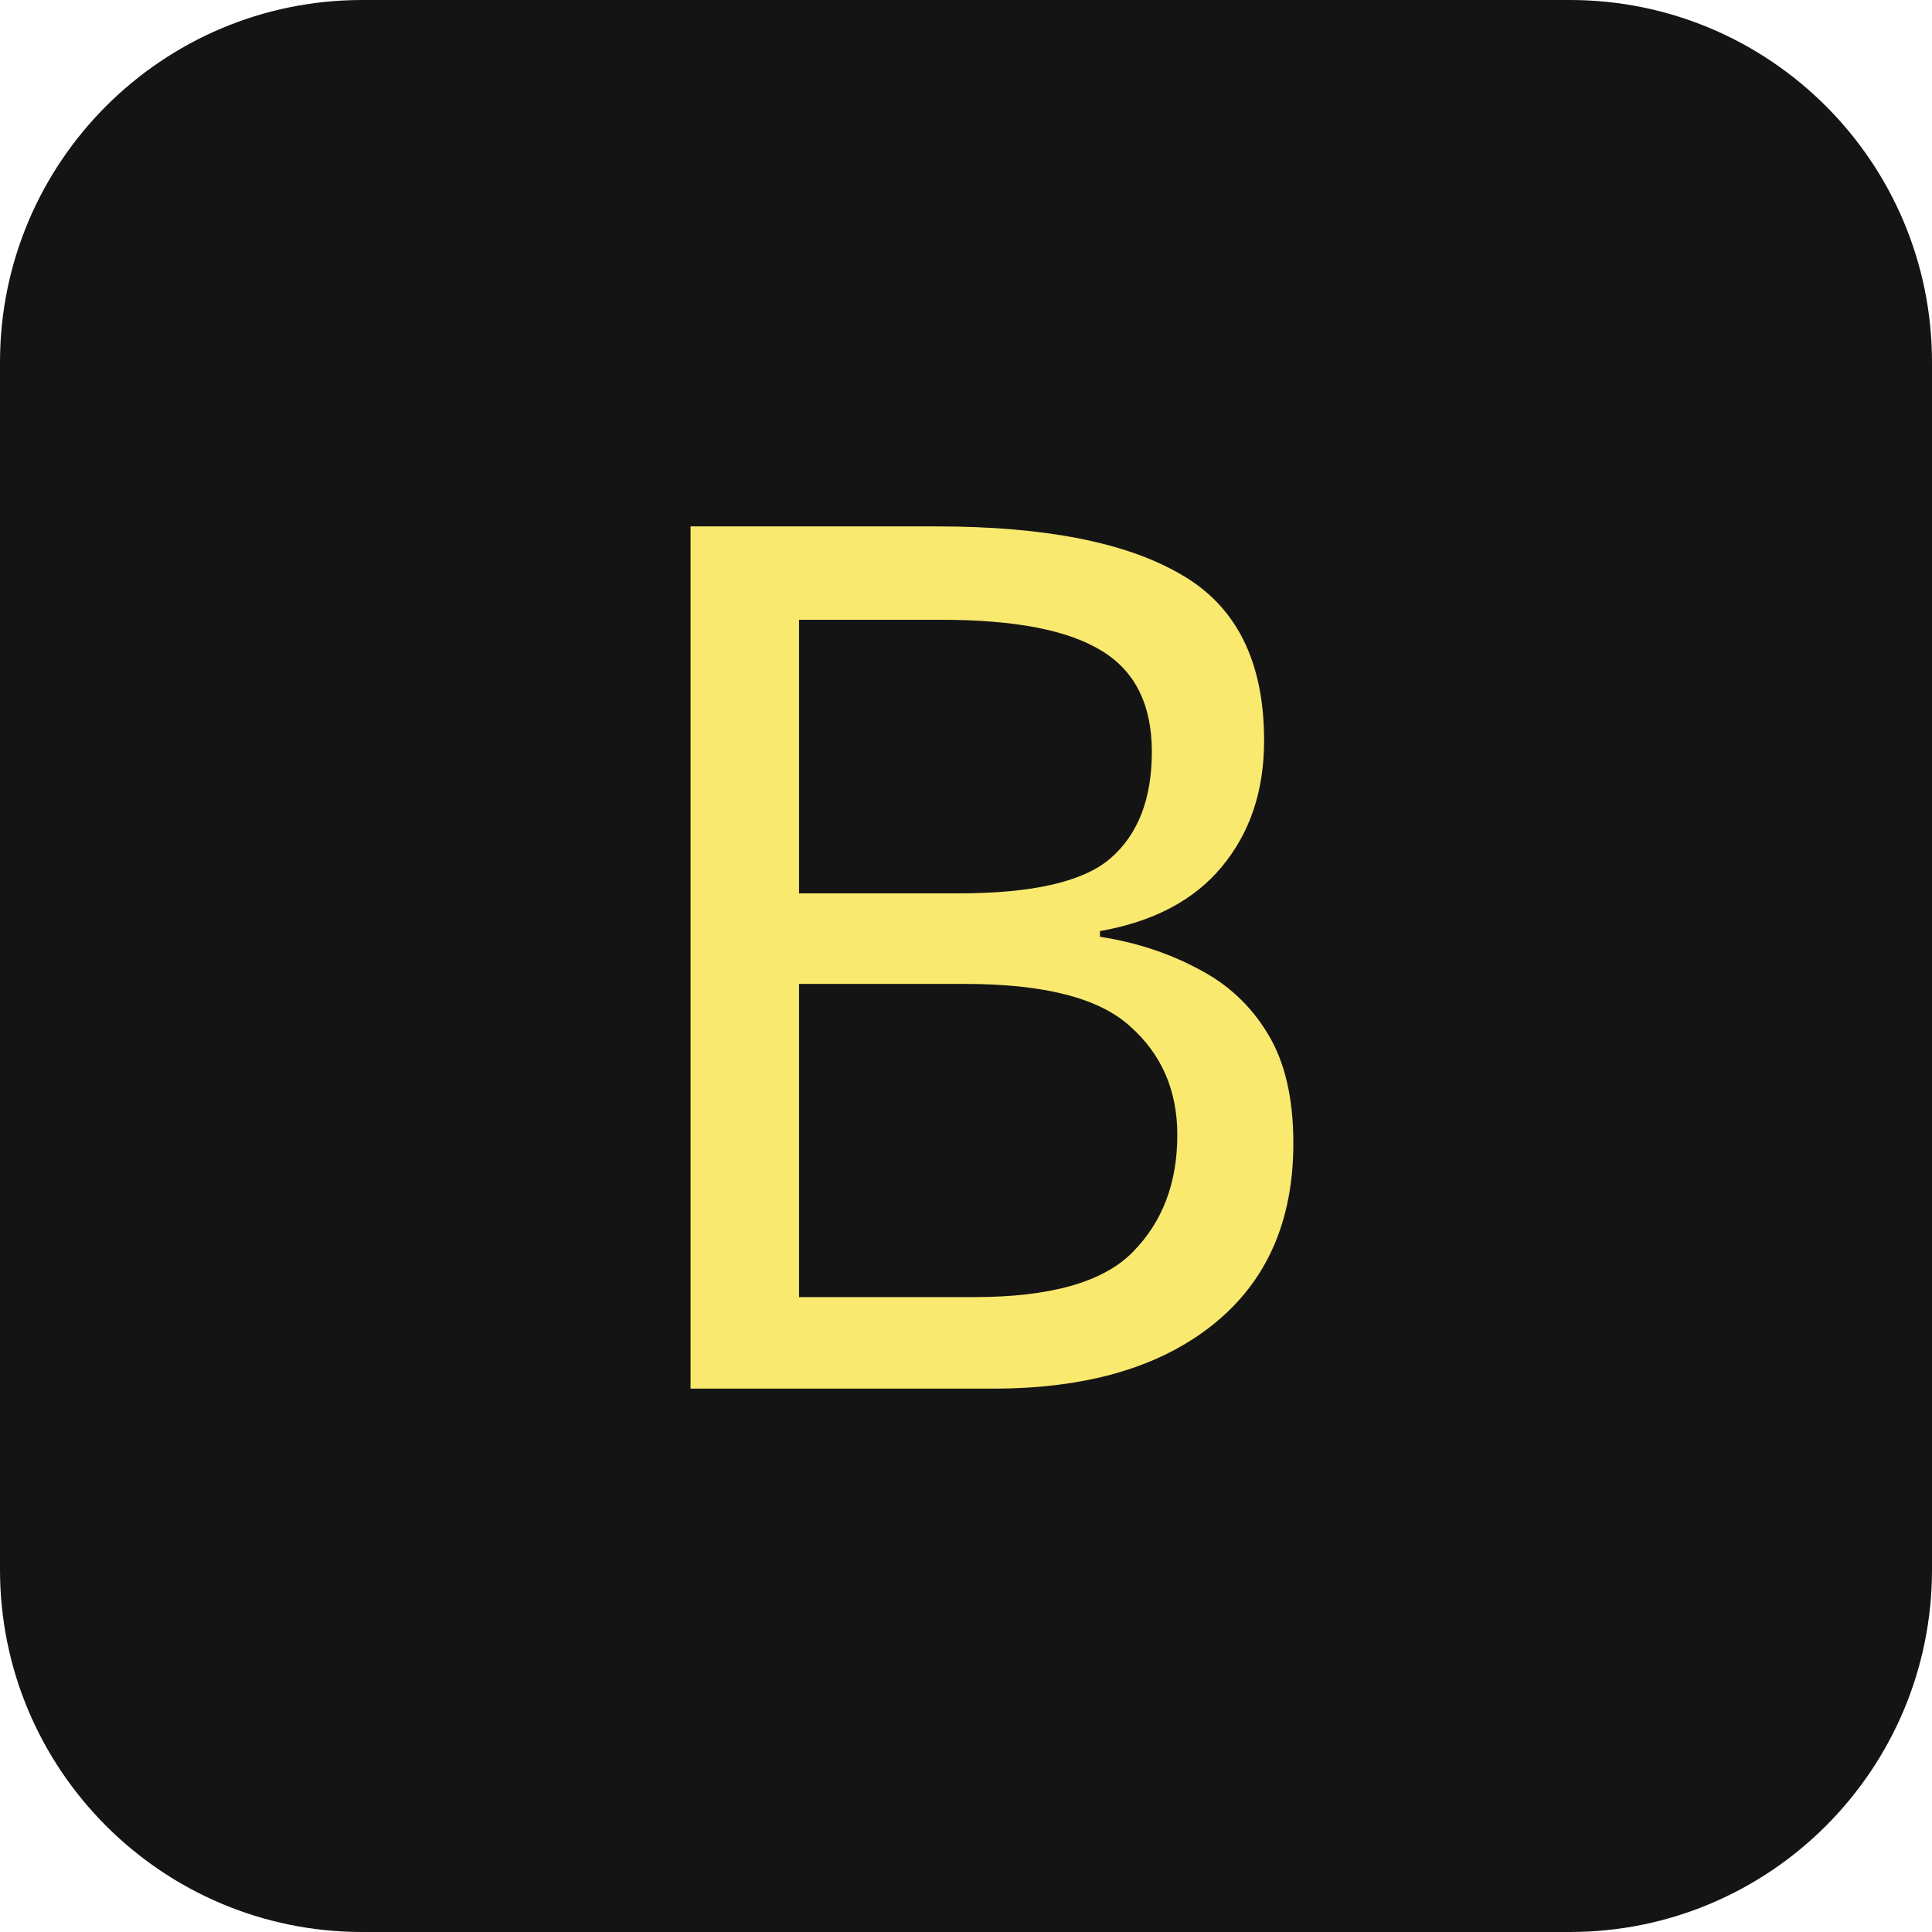
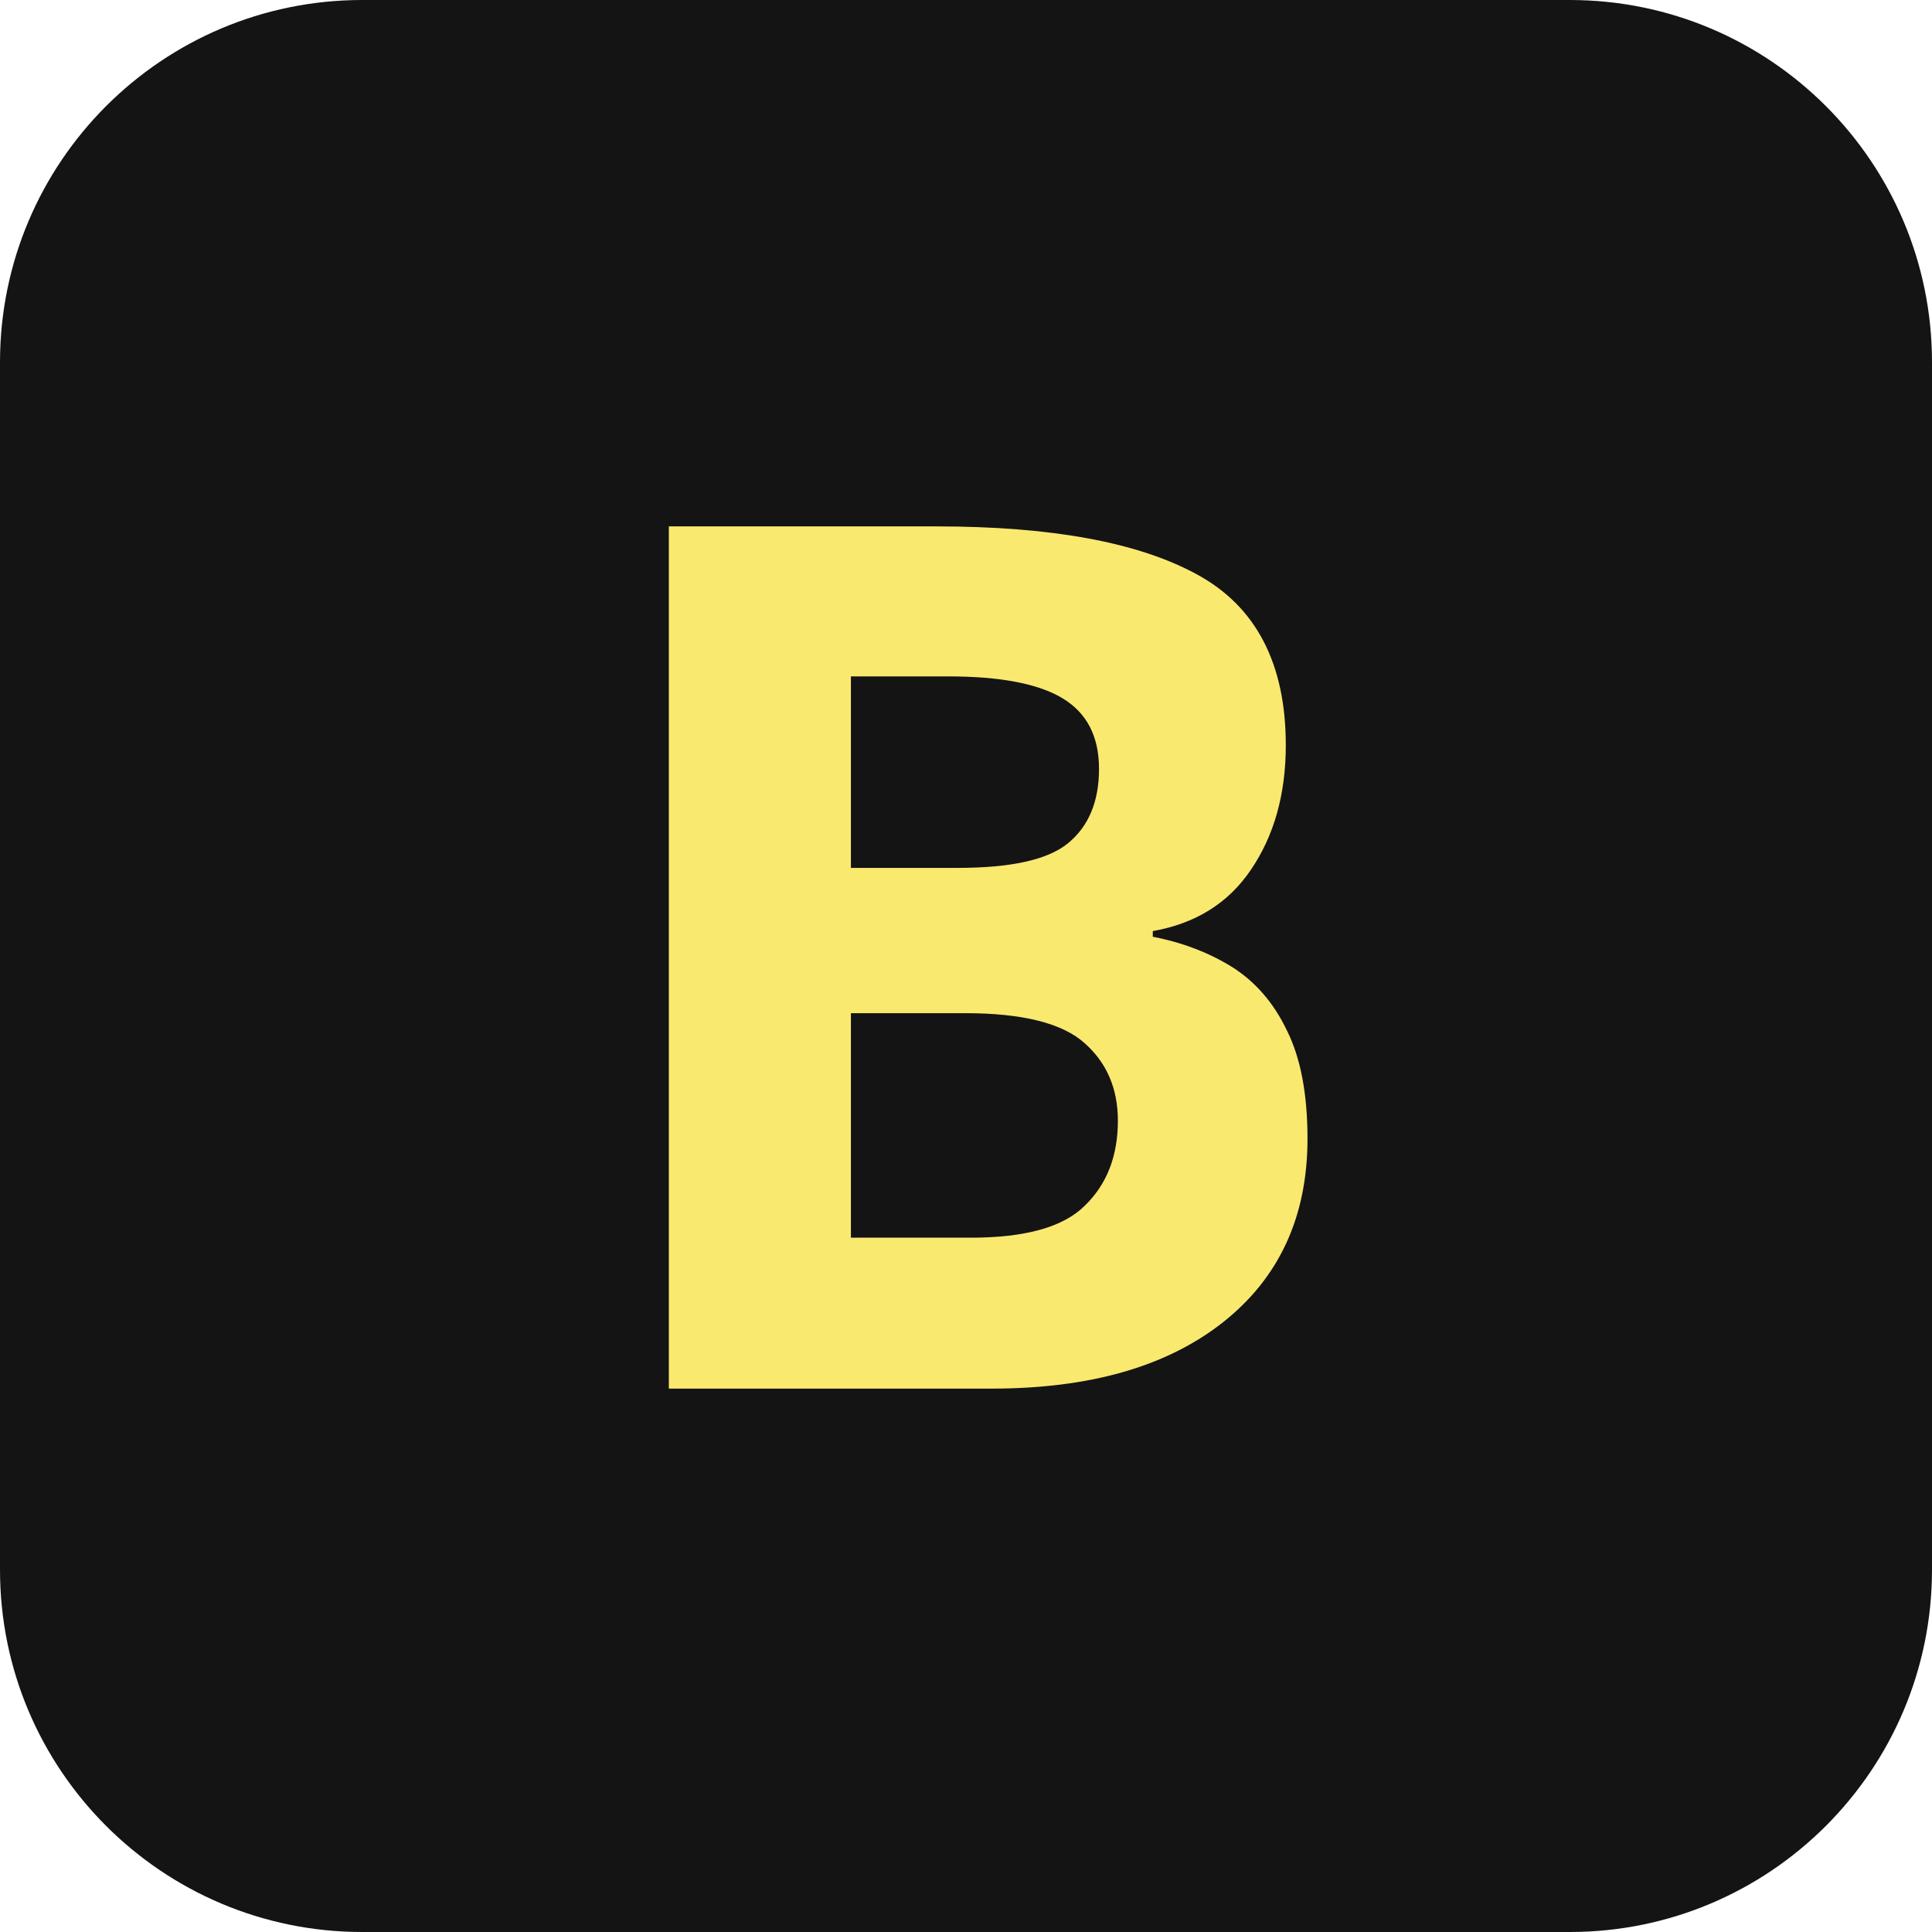
<svg xmlns="http://www.w3.org/2000/svg" viewBox="0 0 32 32">
  <rect width="32" height="32" rx="6" fill="#141414" />
-   <text x="16" y="23" text-anchor="middle" font-size="20" font-family="system-ui" fill="#FAE96F">B</text>
+   <text x="16" y="23" text-anchor="middle" font-size="20" font-weight="700" font-family="system-ui" fill="#FAE96F">B</text>
</svg>
